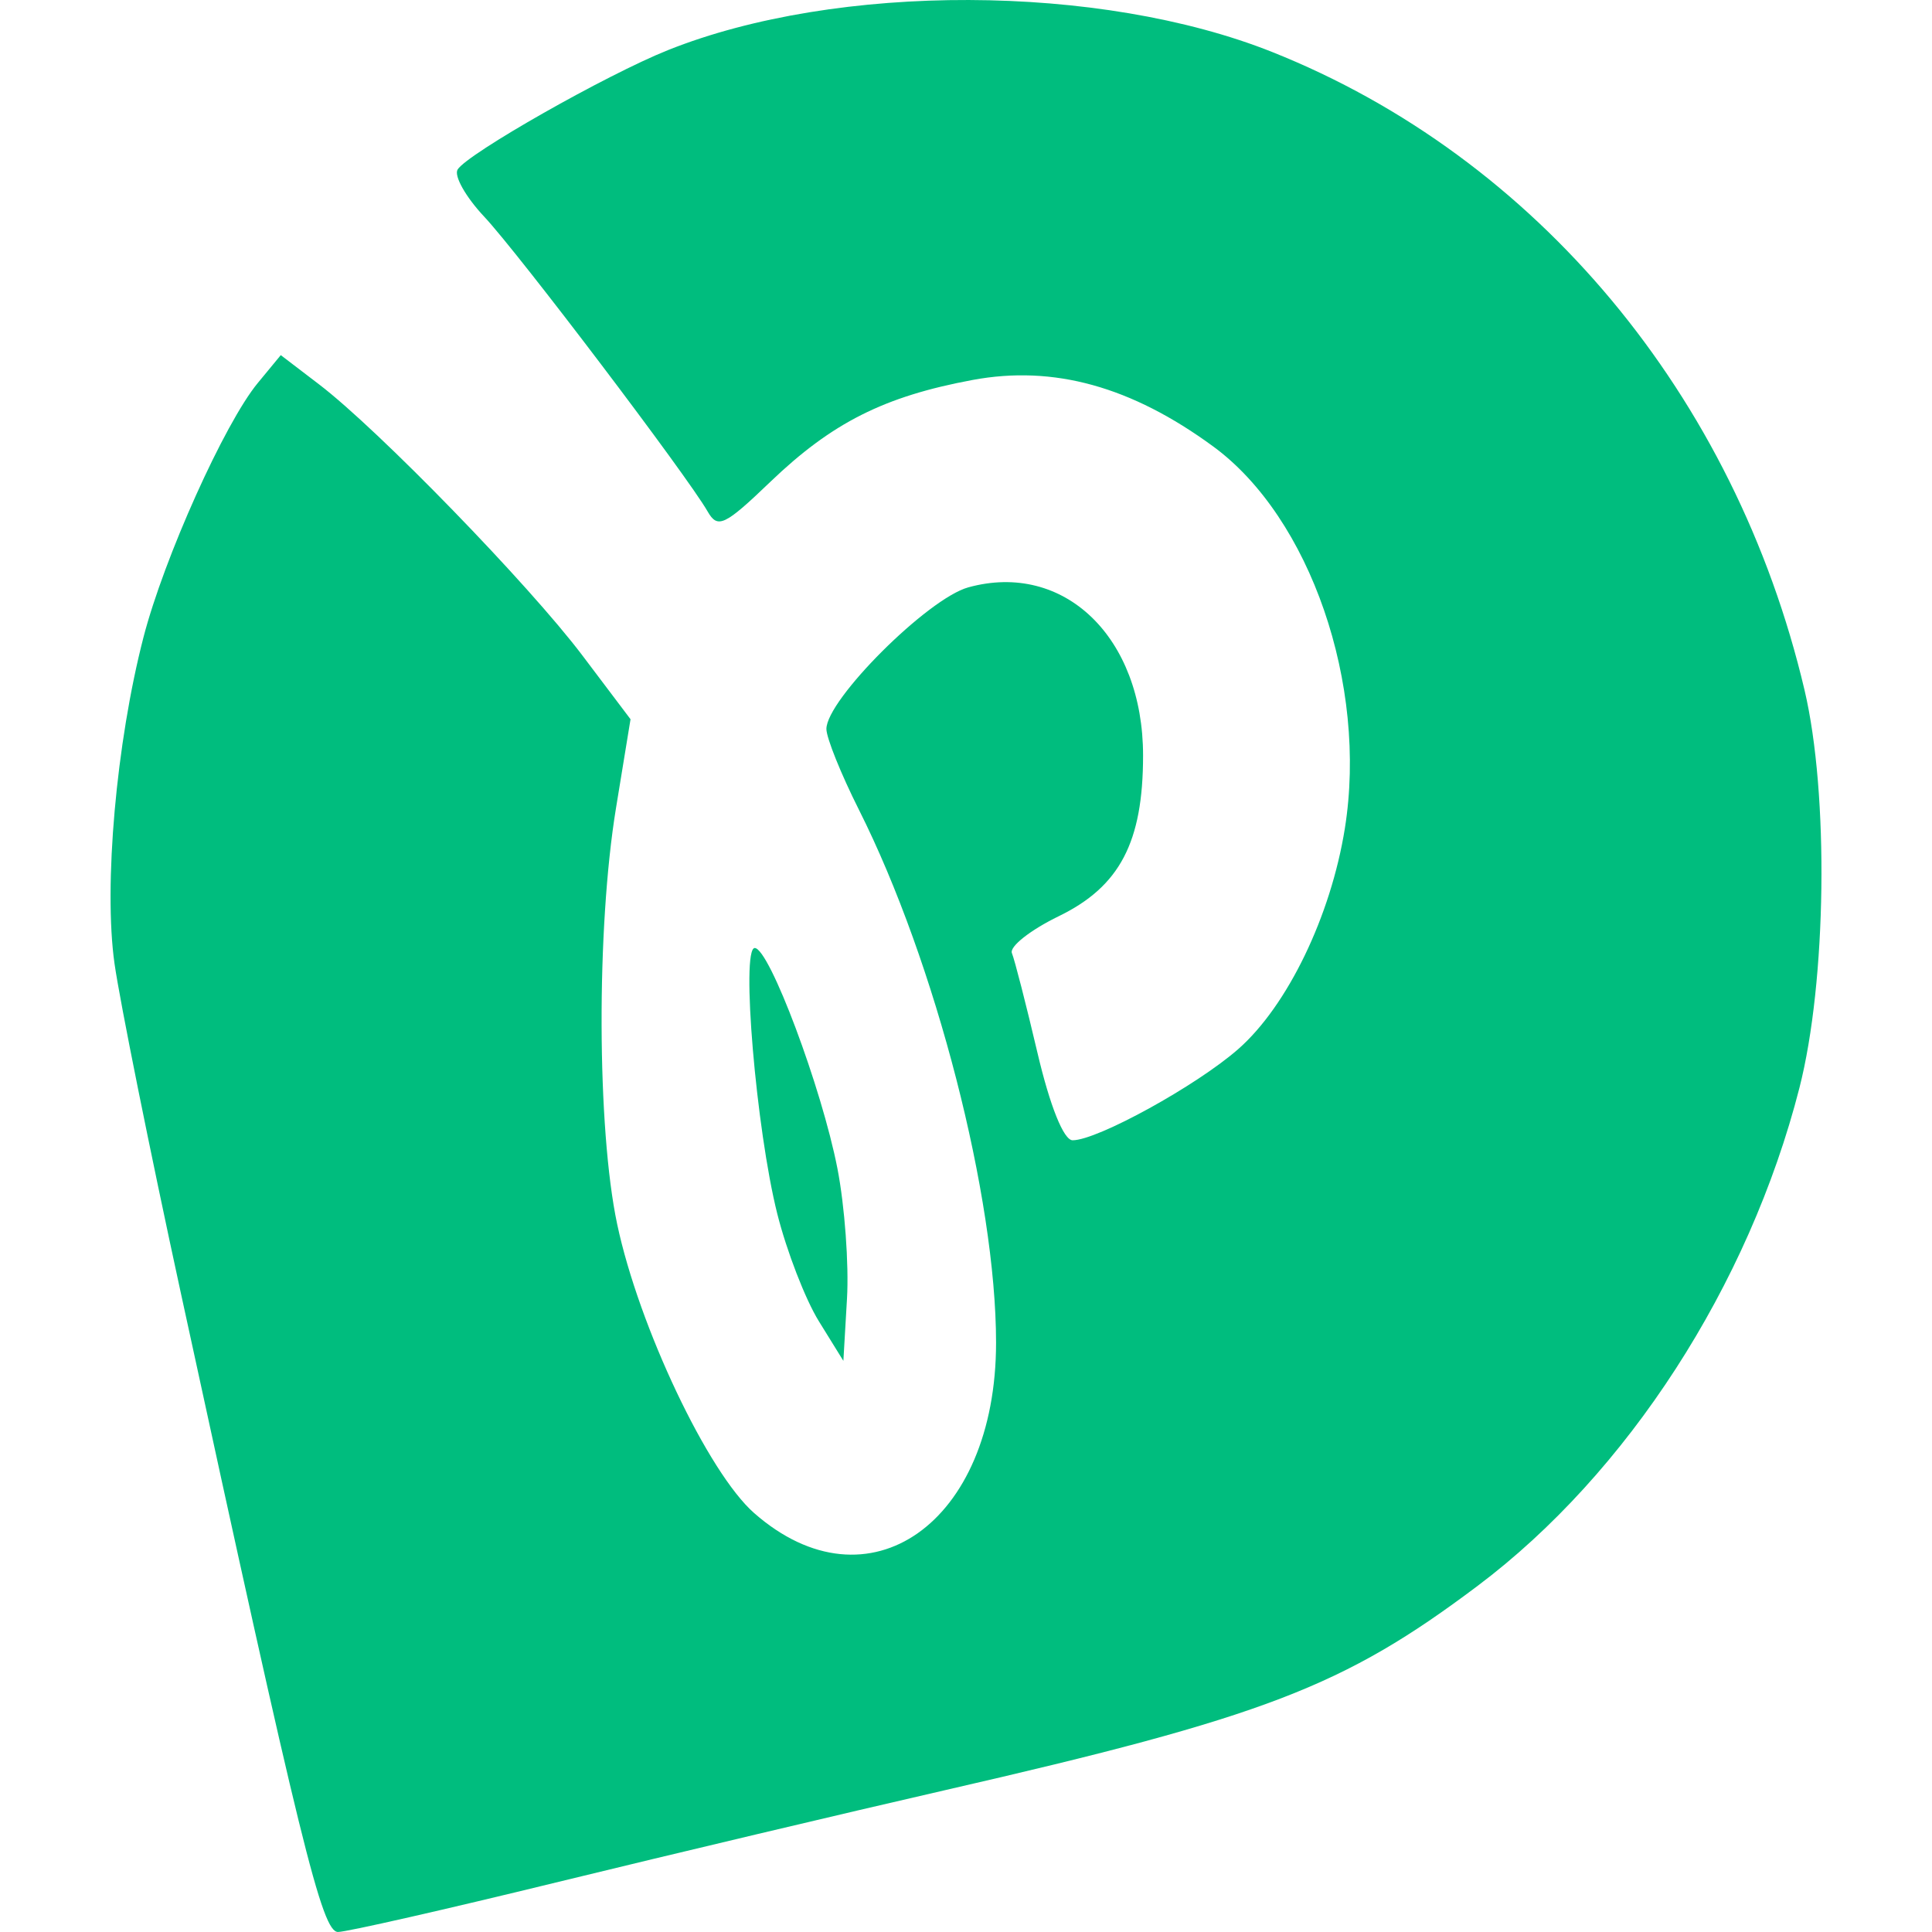
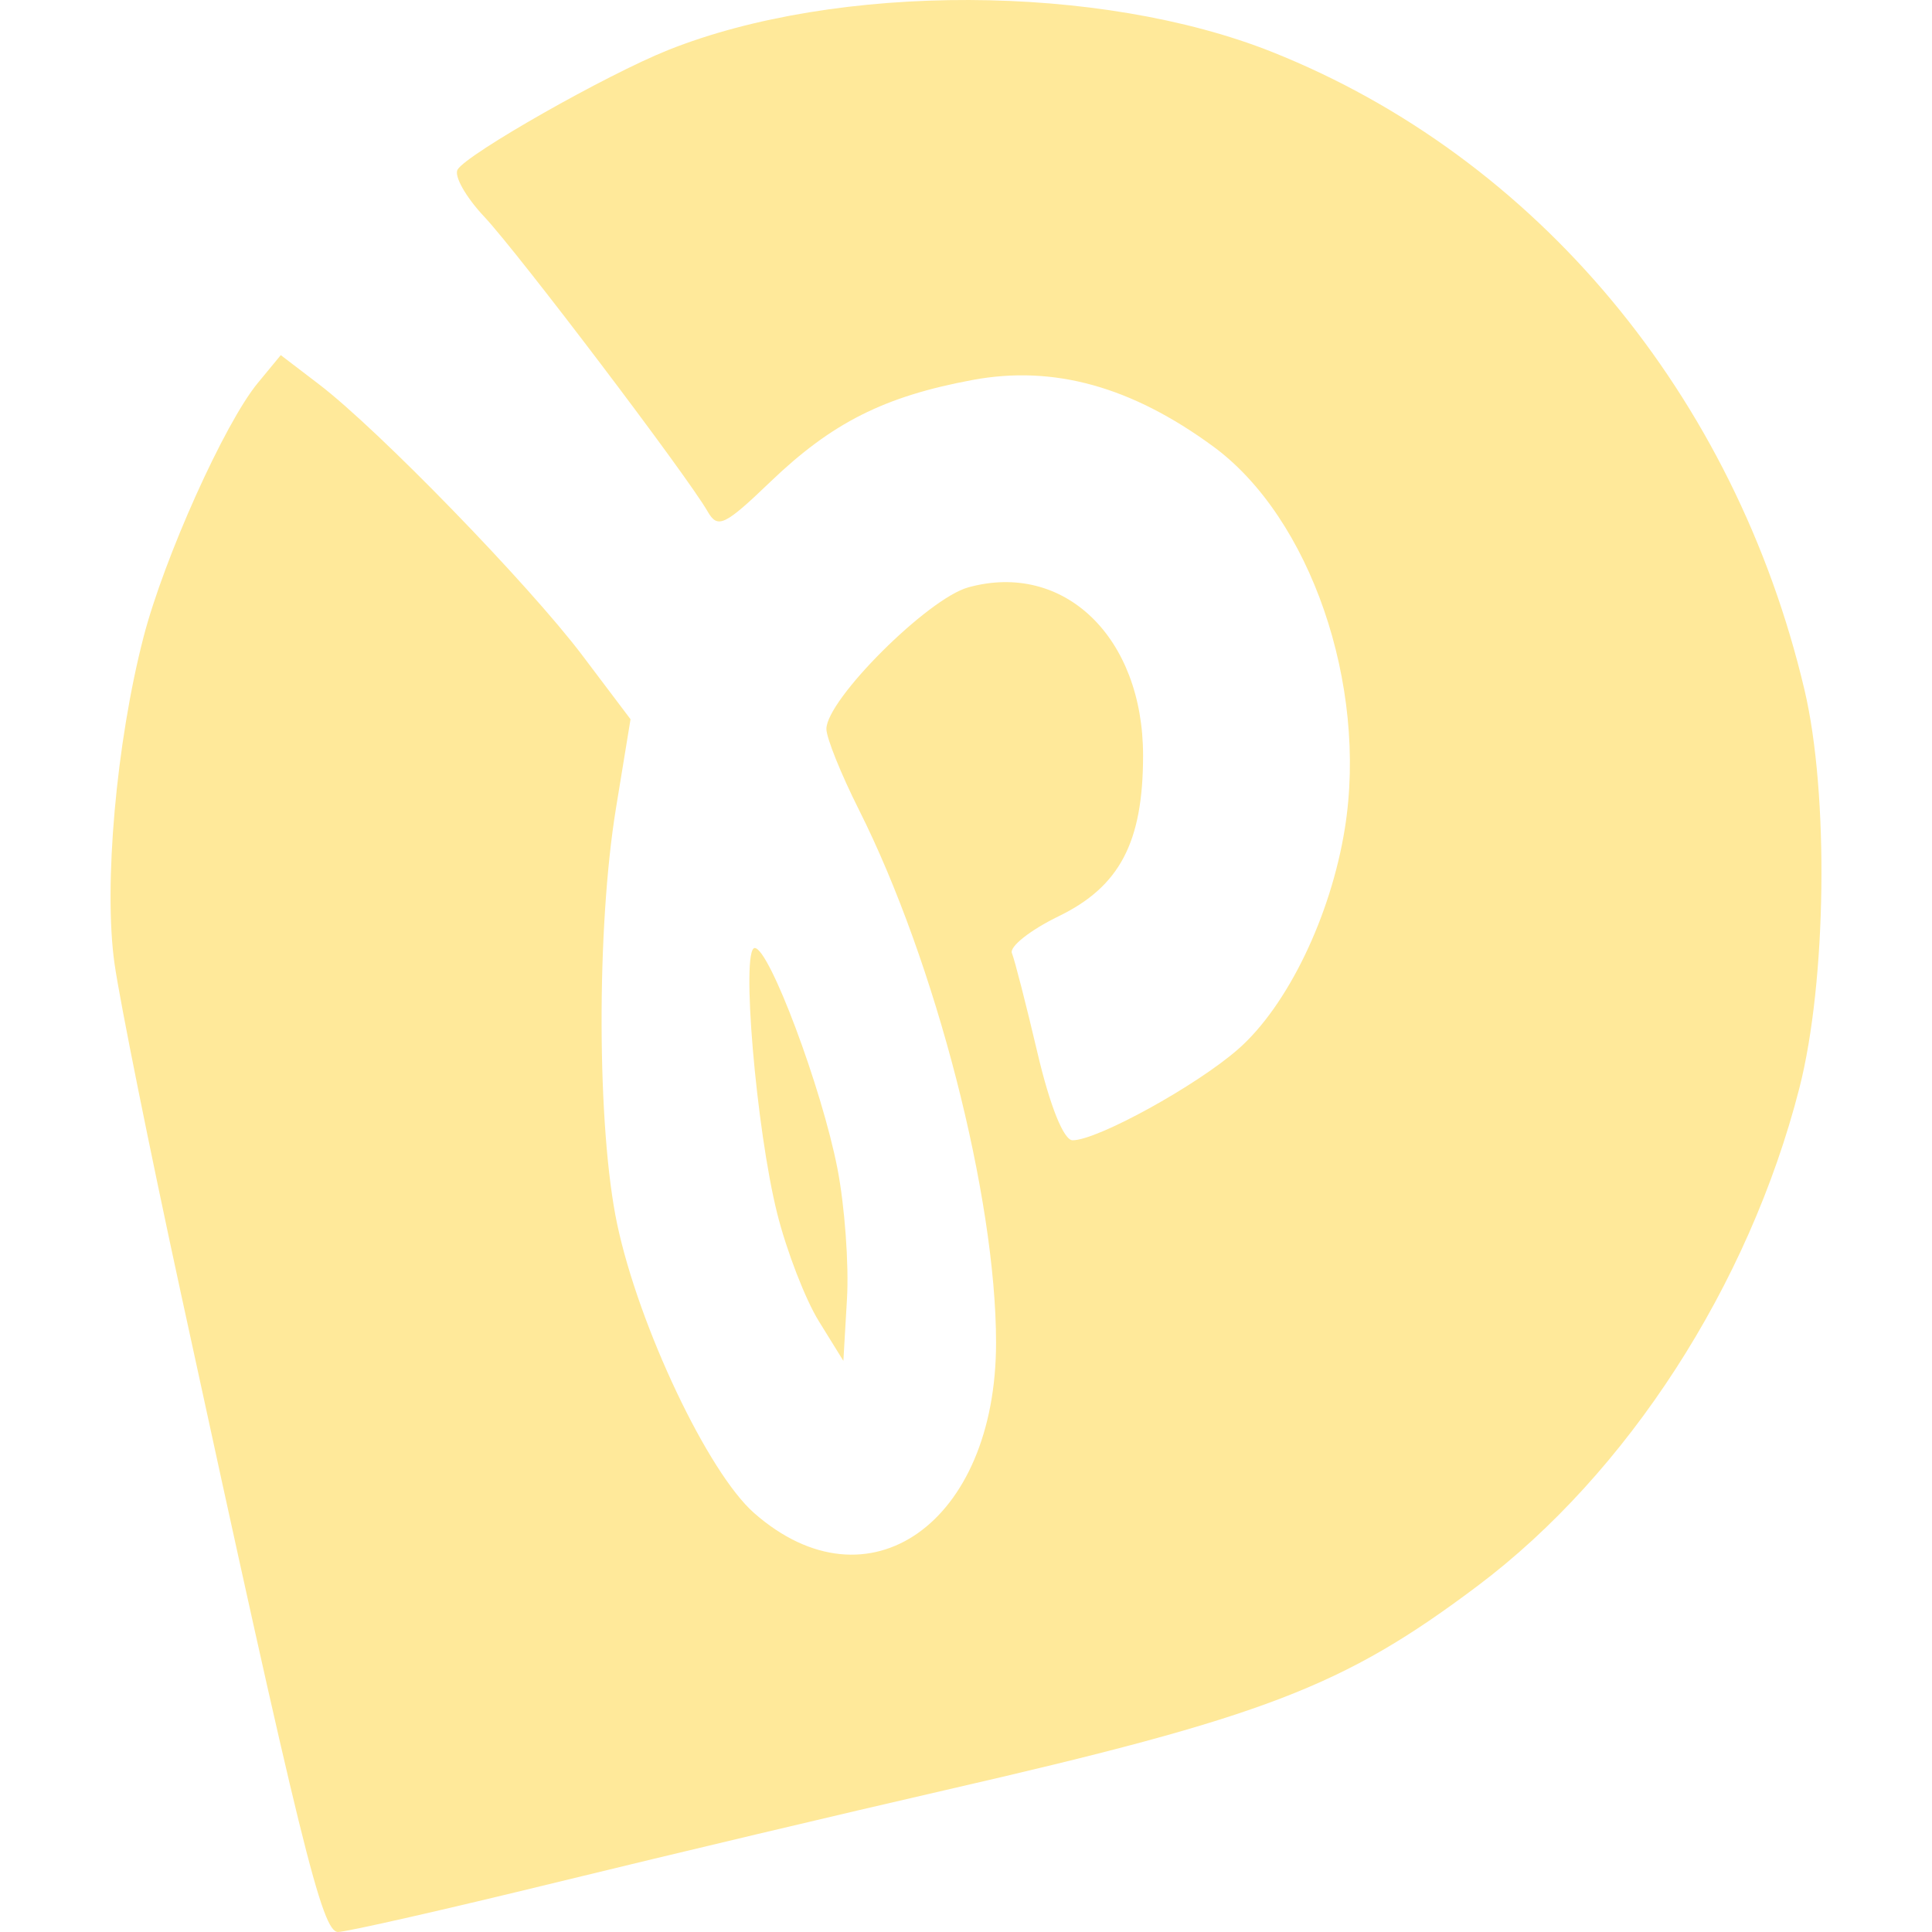
<svg xmlns="http://www.w3.org/2000/svg" width="256" height="256" viewBox="0 0 67.733 67.733" version="1.1" id="svg1" xml:space="preserve">
  <defs id="defs1" />
  <g id="layer1">
    <g id="g1" transform="translate(10.23036,10.5412)">
-       <path id="rect7" style="opacity:1;fill:#00bd7e;stroke-width:3.539;stroke-miterlimit:10;paint-order:stroke fill markers;fill-opacity:1" d="m 23.741,-10.541 c -3.8,-0.012 -7.587,0.572 -10.551,1.756 -2.148,0.857 -7.032,3.63 -7.377,4.187 -0.135,0.219 0.284,0.963 0.932,1.653 1.2,1.278 7.111,9.076 7.832,10.334 0.353,0.616 0.594,0.503 2.2,-1.038 2.162,-2.073 3.992,-2.995 7.089,-3.571 2.841,-0.528 5.567,0.226 8.441,2.334 3.399,2.494 5.416,8.346 4.612,13.383 -0.491,3.075 -2.012,6.225 -3.737,7.74 -1.461,1.283 -4.94,3.198 -5.808,3.198 -0.313,0 -0.794,-1.198 -1.234,-3.073 -0.397,-1.69 -0.8,-3.259 -0.894,-3.487 -0.094,-0.228 0.644,-0.81 1.641,-1.295 2.141,-1.04 2.957,-2.595 2.957,-5.634 0,-4.152 -2.775,-6.821 -6.129,-5.895 -1.422,0.393 -4.973,3.938 -4.973,4.965 0,0.31 0.513,1.584 1.14,2.831 2.689,5.351 4.808,13.585 4.808,18.684 0,6.328 -4.482,9.485 -8.481,5.974 -1.616,-1.419 -4.04,-6.532 -4.802,-10.128 -0.711,-3.355 -0.731,-10.38 -0.042,-14.585 l 0.51,-3.118 -1.687,-2.235 C 8.313,9.955 3.029,4.515 0.954,2.933 l -1.341,-1.024 -0.805,0.976 c -1.164,1.409 -3.29,6.14 -4.008,8.915 -0.956,3.695 -1.402,8.729 -1.015,11.446 0.19,1.332 1.235,6.526 2.324,11.542 4.22,19.443 4.949,22.403 5.511,22.403 0.3,0 3.784,-0.792 7.743,-1.76 C 13.321,54.465 19.415,53.019 22.904,52.219 34.123,49.646 36.866,48.594 41.569,45.06 46.827,41.109 51.083,34.525 52.854,27.601 53.808,23.87 53.893,17.296 53.033,13.648 50.598,3.319 43.634,-5.026 34.371,-8.718 31.354,-9.92 27.541,-10.529 23.741,-10.541 Z m -7.511,33.236 c -0.491,0 0.049,6.37 0.79,9.318 0.329,1.309 0.985,3.004 1.458,3.767 l 0.859,1.388 0.127,-2.181 c 0.07,-1.199 -0.08,-3.251 -0.335,-4.56 -0.548,-2.819 -2.39,-7.732 -2.899,-7.732 z" />
+       <path id="rect7" style="opacity:1;fill:#ffe99a;stroke-width:3.539;stroke-miterlimit:10;paint-order:stroke fill markers;fill-opacity:1" d="m 23.741,-10.541 c -3.8,-0.012 -7.587,0.572 -10.551,1.756 -2.148,0.857 -7.032,3.63 -7.377,4.187 -0.135,0.219 0.284,0.963 0.932,1.653 1.2,1.278 7.111,9.076 7.832,10.334 0.353,0.616 0.594,0.503 2.2,-1.038 2.162,-2.073 3.992,-2.995 7.089,-3.571 2.841,-0.528 5.567,0.226 8.441,2.334 3.399,2.494 5.416,8.346 4.612,13.383 -0.491,3.075 -2.012,6.225 -3.737,7.74 -1.461,1.283 -4.94,3.198 -5.808,3.198 -0.313,0 -0.794,-1.198 -1.234,-3.073 -0.397,-1.69 -0.8,-3.259 -0.894,-3.487 -0.094,-0.228 0.644,-0.81 1.641,-1.295 2.141,-1.04 2.957,-2.595 2.957,-5.634 0,-4.152 -2.775,-6.821 -6.129,-5.895 -1.422,0.393 -4.973,3.938 -4.973,4.965 0,0.31 0.513,1.584 1.14,2.831 2.689,5.351 4.808,13.585 4.808,18.684 0,6.328 -4.482,9.485 -8.481,5.974 -1.616,-1.419 -4.04,-6.532 -4.802,-10.128 -0.711,-3.355 -0.731,-10.38 -0.042,-14.585 l 0.51,-3.118 -1.687,-2.235 C 8.313,9.955 3.029,4.515 0.954,2.933 l -1.341,-1.024 -0.805,0.976 c -1.164,1.409 -3.29,6.14 -4.008,8.915 -0.956,3.695 -1.402,8.729 -1.015,11.446 0.19,1.332 1.235,6.526 2.324,11.542 4.22,19.443 4.949,22.403 5.511,22.403 0.3,0 3.784,-0.792 7.743,-1.76 C 13.321,54.465 19.415,53.019 22.904,52.219 34.123,49.646 36.866,48.594 41.569,45.06 46.827,41.109 51.083,34.525 52.854,27.601 53.808,23.87 53.893,17.296 53.033,13.648 50.598,3.319 43.634,-5.026 34.371,-8.718 31.354,-9.92 27.541,-10.529 23.741,-10.541 Z m -7.511,33.236 c -0.491,0 0.049,6.37 0.79,9.318 0.329,1.309 0.985,3.004 1.458,3.767 l 0.859,1.388 0.127,-2.181 c 0.07,-1.199 -0.08,-3.251 -0.335,-4.56 -0.548,-2.819 -2.39,-7.732 -2.899,-7.732 z" />
    </g>
  </g>
</svg>
